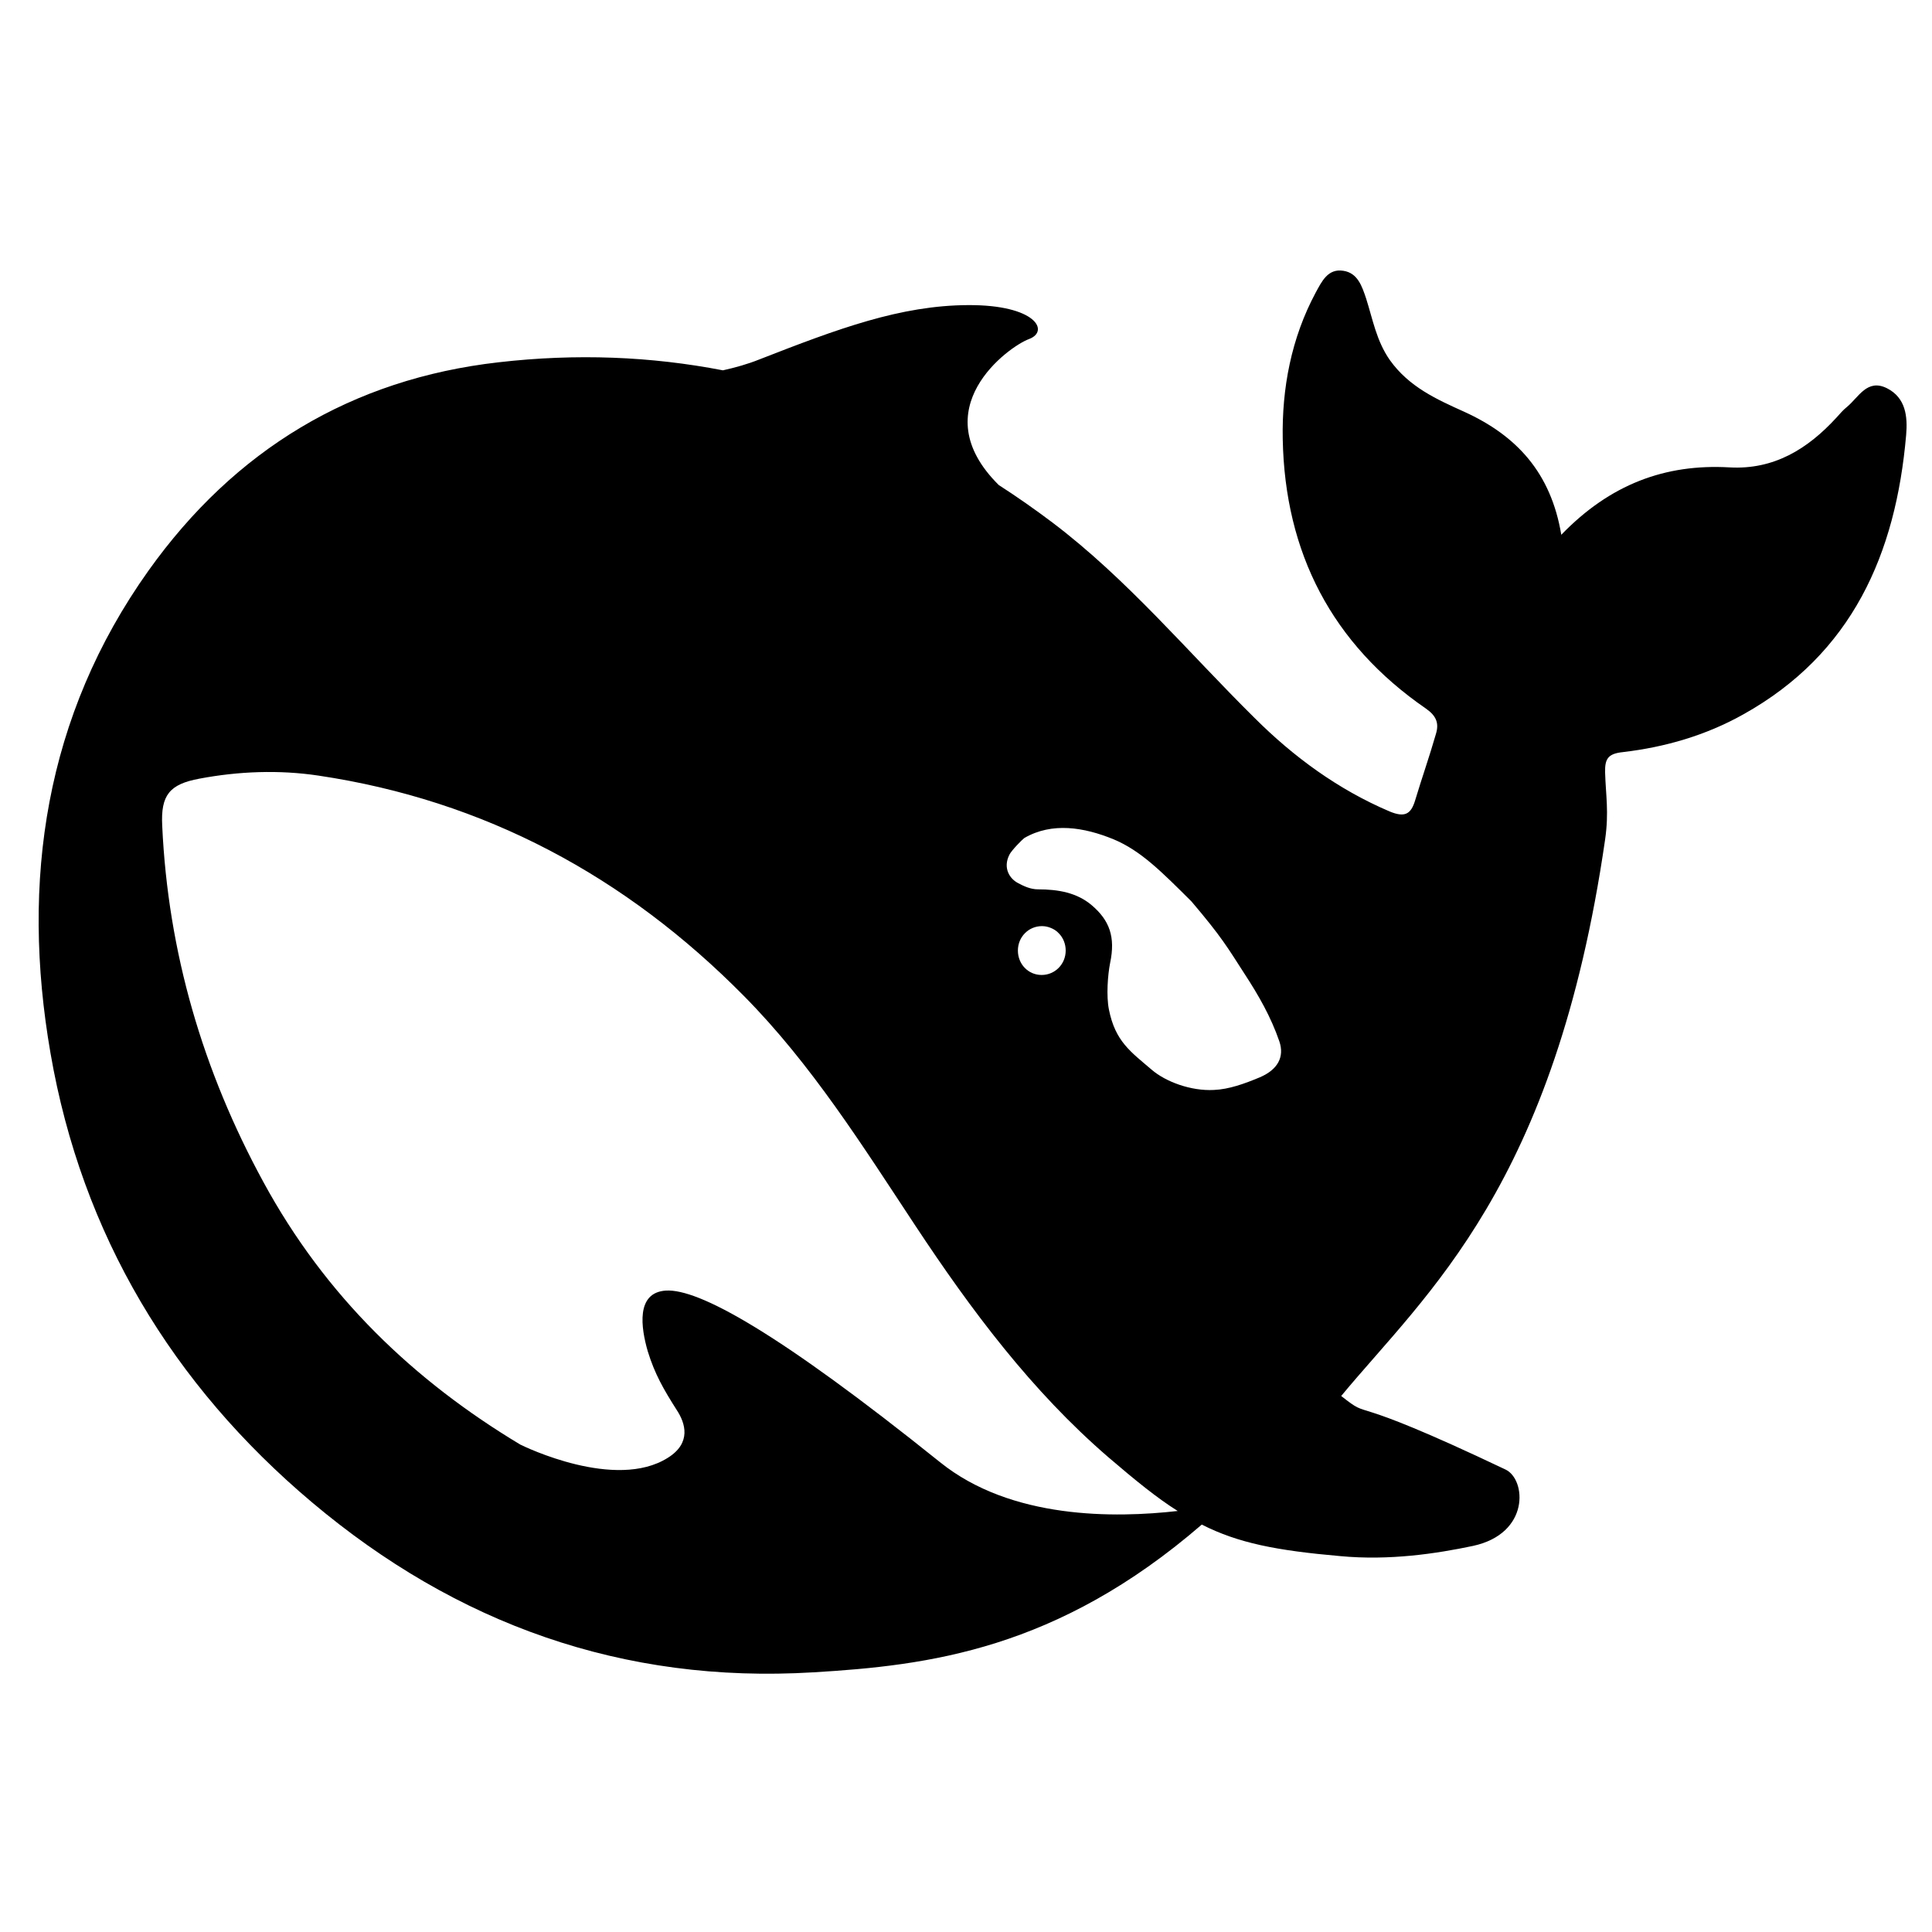
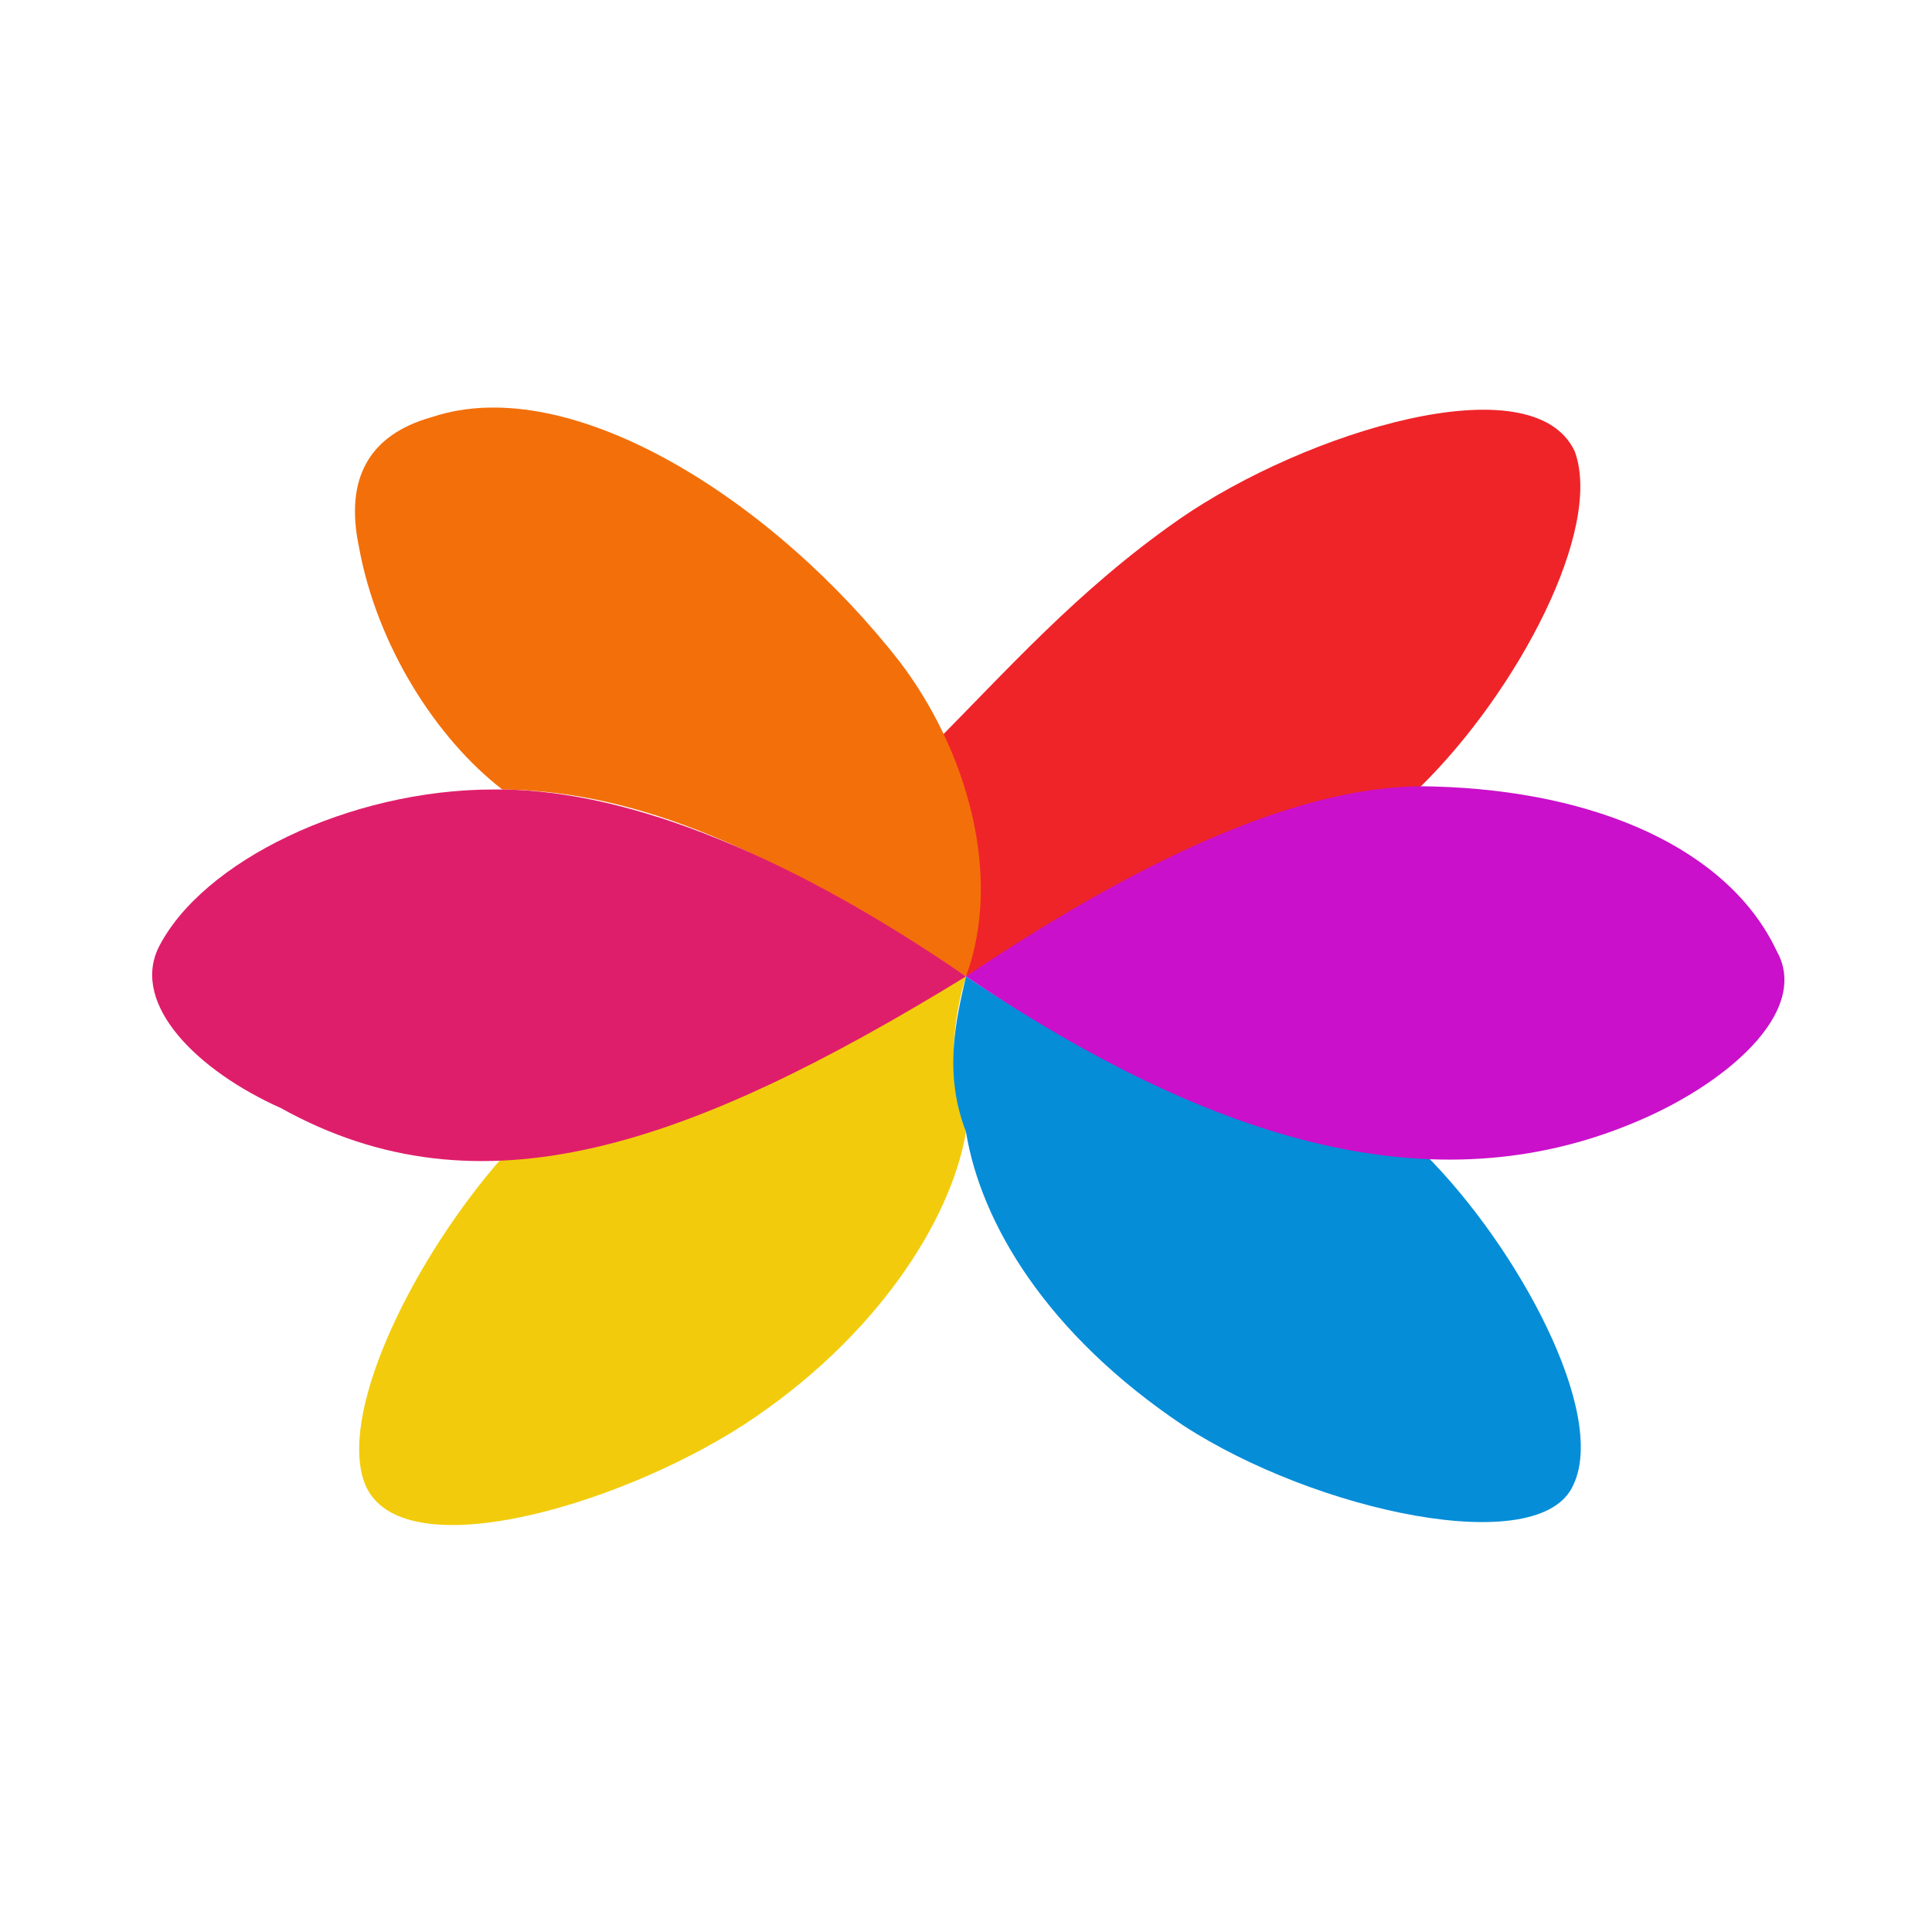
- <svg xmlns="http://www.w3.org/2000/svg" width="50" height="50" viewBox="0 0 50 50" fill="none">
-   <path id="path" d="M48.835 10.048C48.323 9.792 48.102 10.28 47.803 10.528C47.701 10.608 47.614 10.712 47.527 10.808C46.779 11.624 45.905 12.16 44.762 12.096C43.092 12 41.666 12.536 40.406 13.84C40.138 12.232 39.248 11.272 37.893 10.656C37.184 10.336 36.467 10.016 35.97 9.32C35.623 8.824 35.529 8.272 35.356 7.728C35.246 7.4 35.135 7.064 34.765 7.008C34.363 6.944 34.206 7.288 34.048 7.576C33.418 8.752 33.173 10.048 33.197 11.36C33.252 14.312 34.474 16.664 36.9 18.336C37.176 18.528 37.247 18.72 37.16 19C36.995 19.576 36.797 20.136 36.624 20.712C36.514 21.08 36.349 21.16 35.962 21C34.631 20.432 33.481 19.592 32.464 18.576C30.739 16.872 29.179 14.992 27.233 13.52C26.776 13.176 26.319 12.856 25.847 12.552C23.862 10.584 26.107 8.968 26.627 8.776C27.17 8.576 26.816 7.888 25.059 7.896C23.302 7.904 21.695 8.504 19.647 9.304C19.348 9.424 19.032 9.512 18.709 9.584C16.85 9.224 14.92 9.144 12.903 9.376C9.106 9.808 6.073 11.64 3.843 14.768C1.165 18.528 0.534 22.8 1.307 27.256C2.118 31.952 4.466 35.84 8.074 38.88C11.816 42.032 16.125 43.576 21.041 43.28C24.027 43.104 27.352 42.696 31.102 39.456C32.047 39.936 33.04 40.128 34.686 40.272C35.955 40.392 37.176 40.208 38.121 40.008C39.602 39.688 39.499 38.288 38.964 38.032C34.623 35.968 35.576 36.808 34.71 36.128C36.916 33.464 40.24 30.696 41.54 21.728C41.643 21.016 41.556 20.568 41.54 19.992C41.532 19.64 41.611 19.504 42.005 19.464C43.092 19.336 44.148 19.032 45.117 18.488C47.929 16.92 49.064 14.344 49.331 11.256C49.371 10.784 49.324 10.296 48.835 10.048ZM24.326 37.84C20.12 34.464 18.079 33.352 17.236 33.4C16.448 33.448 16.59 34.368 16.763 34.968C16.944 35.56 17.181 35.968 17.512 36.488C17.74 36.832 17.898 37.344 17.283 37.728C15.928 38.584 13.573 37.44 13.462 37.384C10.721 35.736 8.428 33.56 6.813 30.584C5.253 27.72 4.348 24.648 4.198 21.368C4.158 20.576 4.387 20.296 5.159 20.152C6.175 19.96 7.223 19.92 8.239 20.072C12.533 20.712 16.189 22.672 19.253 25.776C21.002 27.544 22.325 29.656 23.689 31.72C25.138 33.912 26.698 36 28.683 37.712C29.384 38.312 29.943 38.768 30.479 39.104C28.864 39.288 26.17 39.328 24.326 37.84ZM26.343 24.6C26.343 24.248 26.619 23.968 26.966 23.968C27.044 23.968 27.115 23.984 27.178 24.008C27.265 24.04 27.344 24.088 27.407 24.16C27.517 24.272 27.58 24.432 27.58 24.6C27.58 24.952 27.304 25.232 26.957 25.232C26.611 25.232 26.343 24.952 26.343 24.6ZM32.606 27.88C32.205 28.048 31.803 28.192 31.416 28.208C30.818 28.24 30.164 27.992 29.81 27.688C29.258 27.216 28.864 26.952 28.699 26.128C28.628 25.776 28.668 25.232 28.73 24.92C28.872 24.248 28.714 23.816 28.25 23.424C27.872 23.104 27.391 23.016 26.863 23.016C26.666 23.016 26.485 22.928 26.351 22.856C26.13 22.744 25.949 22.464 26.123 22.12C26.178 22.008 26.446 21.736 26.509 21.688C27.226 21.272 28.053 21.408 28.817 21.72C29.526 22.016 30.061 22.56 30.834 23.328C31.622 24.256 31.763 24.512 32.212 25.208C32.567 25.752 32.89 26.312 33.11 26.952C33.245 27.352 33.071 27.68 32.606 27.88Z" fill="#000" fill-opacity="1" fill-rule="nonzero" />
+ <svg xmlns="http://www.w3.org/2000/svg" width="1024" height="1024" viewBox="0 0 1024 1024" fill="none">
+   <g id="tray-glyph">
+     <g transform="translate(72 202.8108) scale(0.7927928) translate(-70 -235)">
+       <path fill="#EF2428" d="M625 632C689 597 784 528 929 505C994 441 1051 333 1032 281C1004 221 852 268 768 326C699 374 652 428 600 480C600 540 600 590 625 632Z" />
+       <path fill="#F36F0A" d="M625 632C650 564 625 480 581 422C497 314 361 227 268 258C225 270 210 300 219 344C231 411 271 473 315 507C428 508 527 571 625 632Z" />
+       <path fill="#F2CC0C" d="M625 632C509 696 407 755 315 753C257 819 207 919 222 968C241 1030 389 988 476 932C565 874 615 795 625 736C612 700 616 661 625 632Z" />
+       <path fill="#058DD8" d="M625 632C703 684 805 737 932 751C994 813 1054 924 1031 972C1009 1022 859 990 770 932C679 871 635 797 625 736C610 697 618 662 625 632Z" />
+       <path fill="#DF1E6B" d="M625 632C497 544 390 506 309 507C213 507 114 555 85 613C67 651 111 695 167 720C300 794 439 746 625 632Z" />
+       <path fill="#CA10CA" d="M625 632C753 546 858 502 938 505C1047 508 1135 547 1167 615C1190 656 1132 705 1071 730C939 785 793 745 625 632Z" />
+     </g>
+   </g>
</svg>
